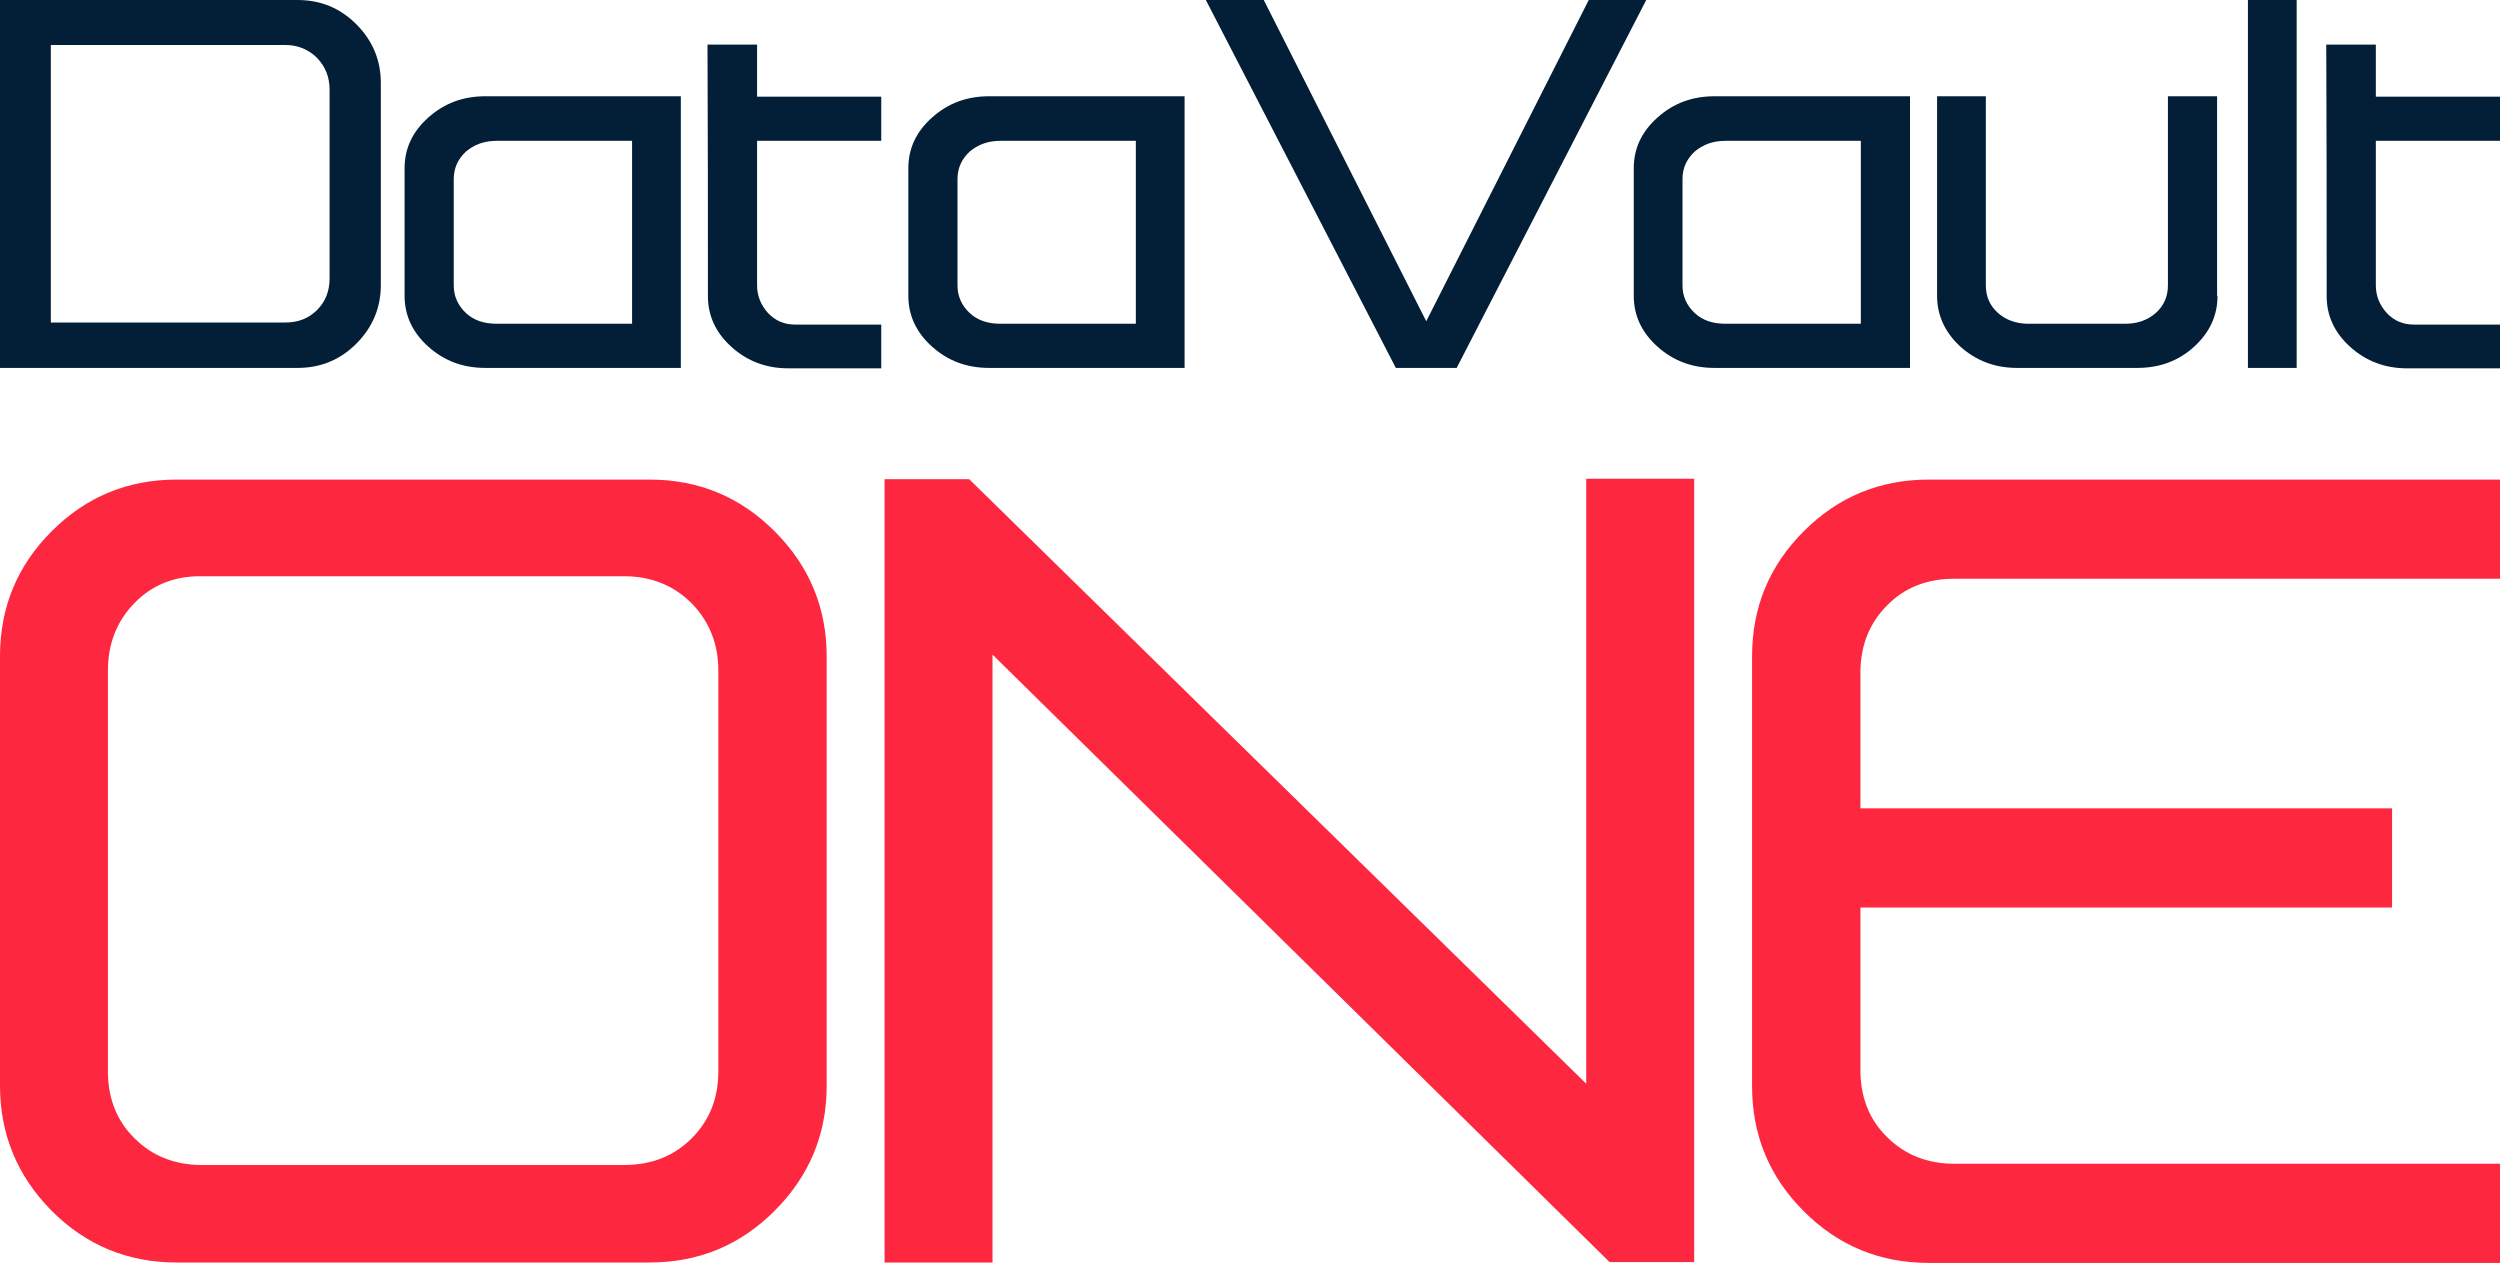
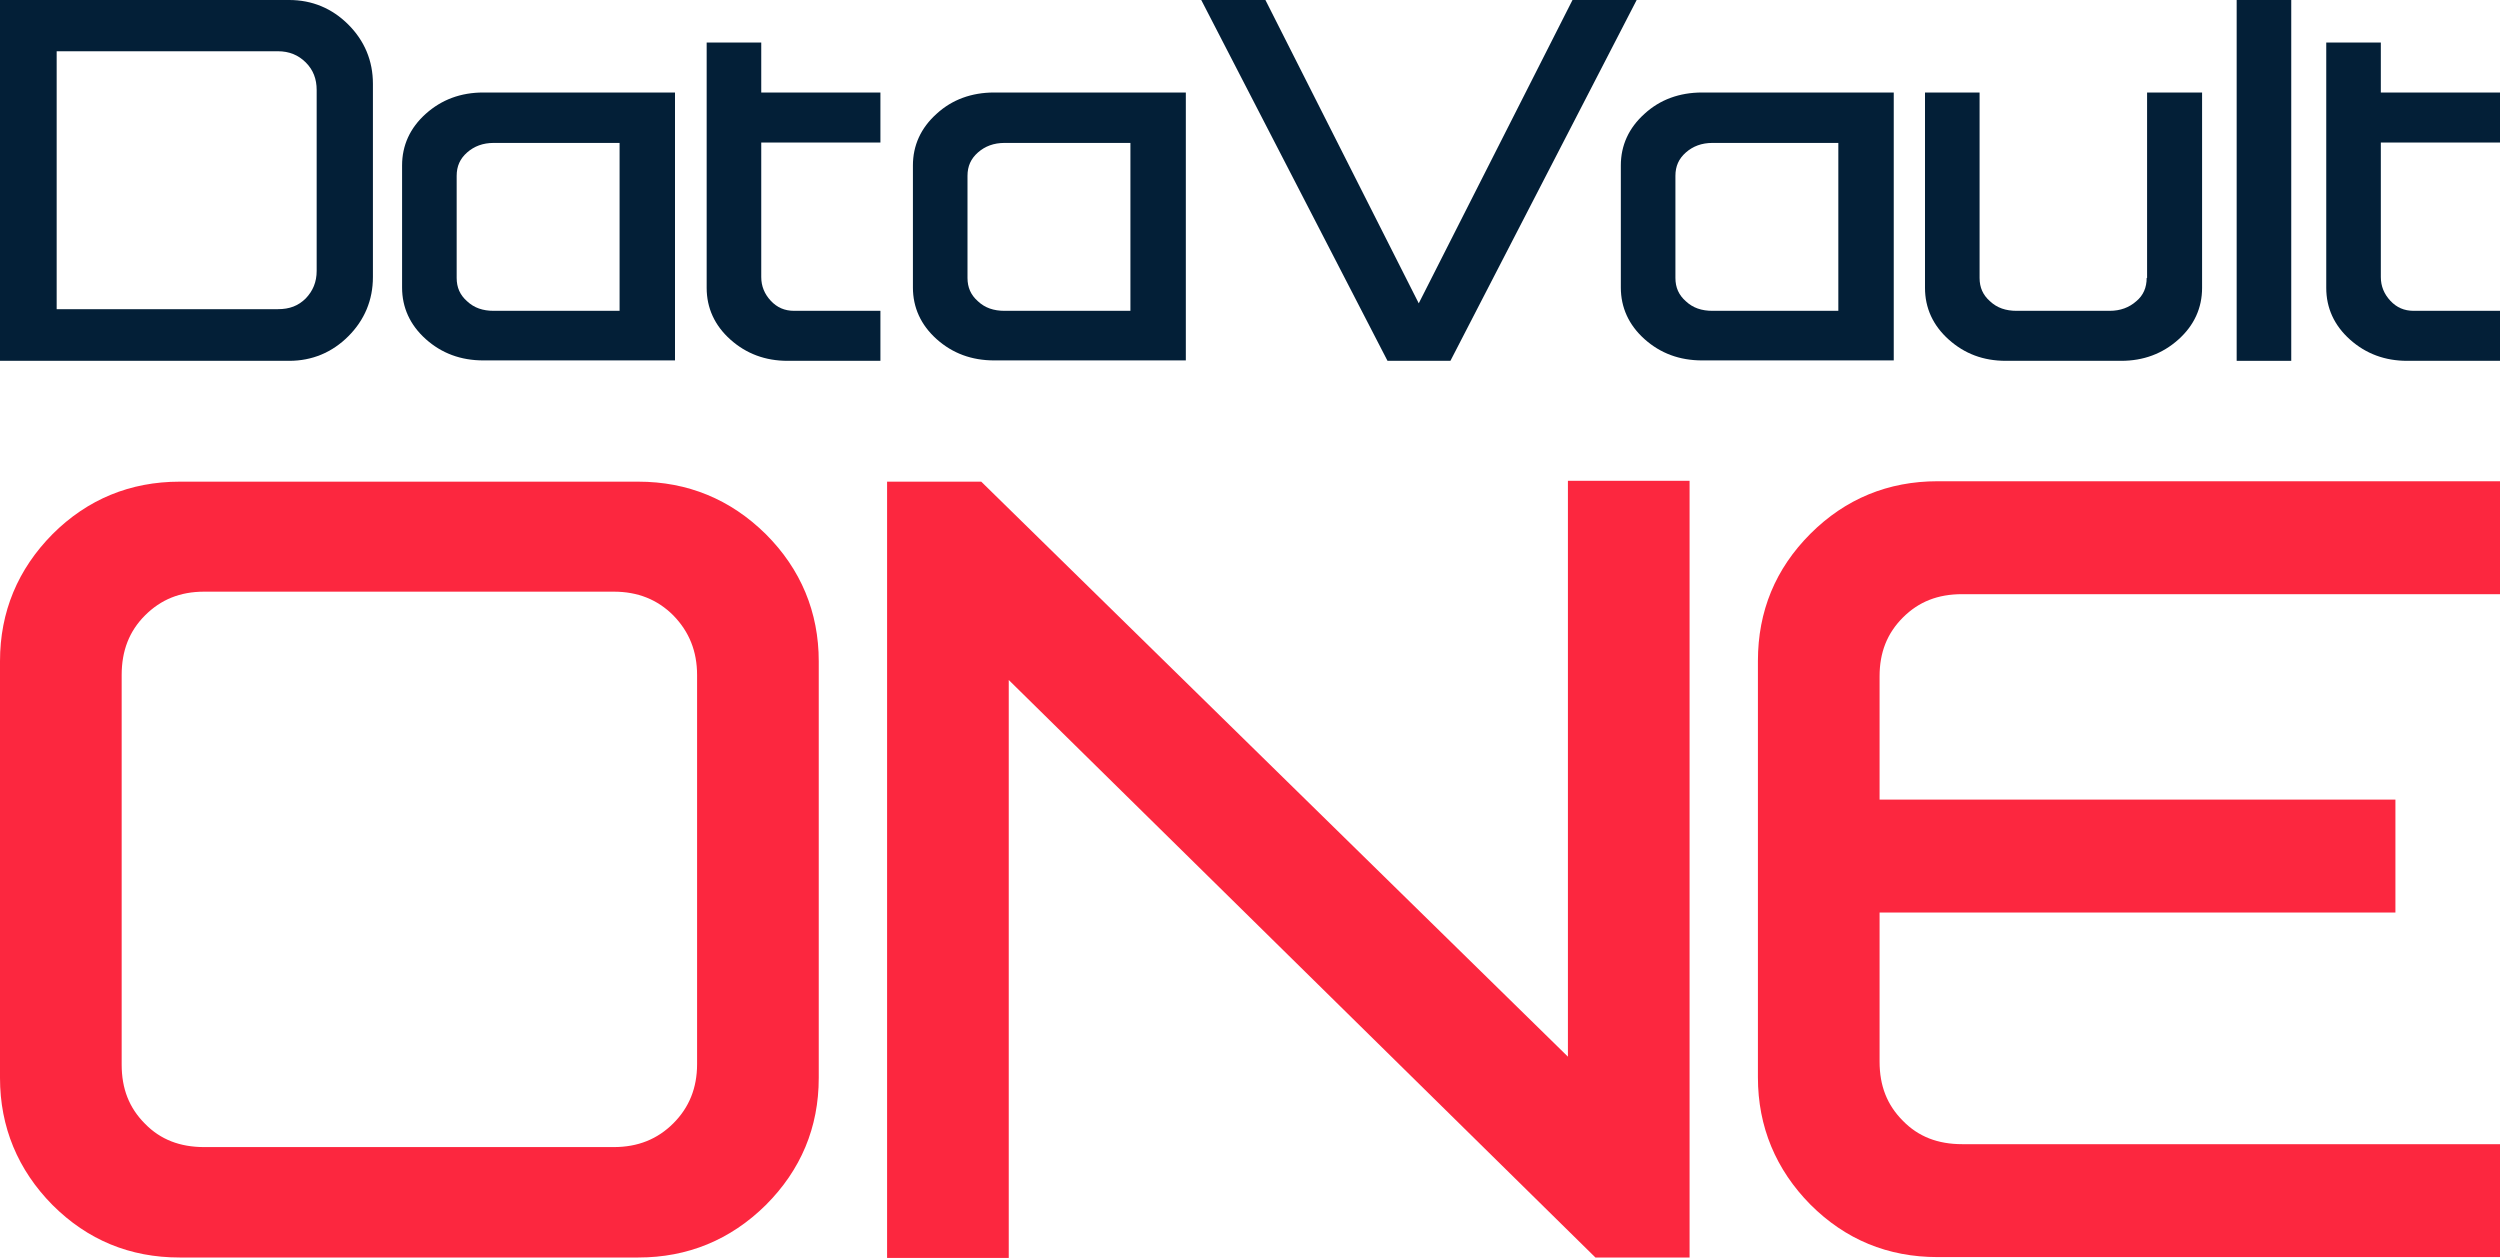
- <svg xmlns="http://www.w3.org/2000/svg" version="1.1" id="logo_h" x="0px" y="0px" viewBox="0 0 600 303.1" style="enable-background:new 0 0 600 303.1;" xml:space="preserve">
+ <svg xmlns="http://www.w3.org/2000/svg" version="1.1" id="logo_h" x="0px" y="0px" viewBox="0 0 600 301.9" style="enable-background:new 0 0 600 301.9;" xml:space="preserve">
  <style type="text/css">
	.st0{fill:#031F37;}
- 	.st1{fill:#FD2740;}
+ 	.st1{fill:#FC273F;}
</style>
  <g>
    <g>
-       <g>
-         <g>
-           <g>
-             <g>
-               <path class="st0" d="M71.4,0c5.5,0,10.2,1.9,14.1,5.8c3.9,3.9,5.9,8.6,5.9,14.1v48.5c0,5.5-2,10.2-5.9,14.1        c-3.9,3.9-8.6,5.8-14.1,5.8H0V0H71.4z M12.2,77.4h56.3c3.1,0,5.6-1,7.6-3c2-2,3-4.5,3-7.6V21.5c0-3-1-5.5-3-7.6        c-2-2-4.6-3.1-7.6-3.1H12.2V77.4z" />
-             </g>
-           </g>
-           <g>
-             <g>
-               <path class="st0" d="M116.5,88.3c-5.4,0-9.9-1.7-13.7-5.1c-3.8-3.4-5.7-7.5-5.7-12.2V40.4c0-4.8,1.9-8.8,5.7-12.2        c3.8-3.4,8.3-5.1,13.7-5.1h46.9v65.2H116.5z M151.7,33.8h-32.5c-3,0-5.4,0.9-7.4,2.6c-1.9,1.8-2.9,3.9-2.9,6.6v25.5        c0,2.6,1,4.8,2.9,6.6c1.9,1.8,4.4,2.6,7.4,2.6h32.5V33.8z" />
-             </g>
-           </g>
-           <g>
-             <g>
-               <path class="st0" d="M181.7,10.6v12.6h29.8v10.6h-29.8v34.7c0,2.5,0.9,4.7,2.6,6.6c1.8,1.9,3.9,2.8,6.6,2.8h20.6v10.5h-22.3        c-5.3,0-9.8-1.7-13.6-5.1c-3.8-3.4-5.7-7.5-5.7-12.2c0-19.4,0-39.5-0.1-60.4H181.7z" />
-             </g>
-           </g>
-           <g>
-             <g>
-               <path class="st0" d="M237.4,88.3c-5.4,0-9.9-1.7-13.7-5.1c-3.8-3.4-5.7-7.5-5.7-12.2V40.4c0-4.8,1.9-8.8,5.7-12.2        c3.8-3.4,8.3-5.1,13.7-5.1h46.9v65.2H237.4z M272.6,33.8h-32.5c-3,0-5.4,0.9-7.4,2.6c-1.9,1.8-2.9,3.9-2.9,6.6v25.5        c0,2.6,1,4.8,2.9,6.6c1.9,1.8,4.4,2.6,7.4,2.6h32.5V33.8z" />
-             </g>
-           </g>
-           <g>
-             <g>
-               <path class="st0" d="M303.3,0l39,77.1l39-77.1h13.8l-45.5,88.3H335L289.4,0H303.3z" />
-             </g>
-           </g>
-           <g>
-             <g>
-               <path class="st0" d="M411.5,88.3c-5.4,0-9.9-1.7-13.7-5.1c-3.8-3.4-5.7-7.5-5.7-12.2V40.4c0-4.8,1.9-8.8,5.7-12.2        c3.8-3.4,8.3-5.1,13.7-5.1h46.9v65.2H411.5z M446.6,33.8h-32.5c-3,0-5.4,0.9-7.4,2.6c-1.9,1.8-2.9,3.9-2.9,6.6v25.5        c0,2.6,1,4.8,2.9,6.6c1.9,1.8,4.4,2.6,7.4,2.6h32.5V33.8z" />
-             </g>
-           </g>
-           <g>
-             <g>
-               <path class="st0" d="M532.2,71c0,4.8-1.9,8.8-5.6,12.2c-3.7,3.4-8.3,5.1-13.6,5.1h-28.9c-5.3,0-9.8-1.7-13.6-5.1        c-3.7-3.4-5.6-7.5-5.6-12.2V23.1h11.7v45.4c0,2.7,1,4.9,2.9,6.6c1.9,1.7,4.4,2.6,7.3,2.6h23.3c2.9,0,5.4-0.9,7.3-2.6        c1.9-1.7,2.9-3.9,2.9-6.6V23.1h11.8V71z" />
-             </g>
-           </g>
-           <g>
-             <g>
-               <path class="st0" d="M539.5,0h11.7v88.3h-11.7V0z" />
-             </g>
-           </g>
-           <g>
-             <g>
-               <path class="st0" d="M570.2,10.6v12.6H600v10.6h-29.8v34.7c0,2.5,0.9,4.7,2.6,6.6c1.8,1.9,3.9,2.8,6.6,2.8H600v10.5h-22.3        c-5.3,0-9.8-1.7-13.6-5.1s-5.7-7.5-5.7-12.2c0-19.4,0-39.5-0.1-60.4H570.2z" />
-             </g>
-           </g>
-         </g>
-       </g>
-       <g>
-         <path class="st1" d="M155.9,115.1c11.7,0,21.7,4.1,30,12.4c8.3,8.3,12.5,18.3,12.5,30v103.1c0,11.7-4.2,21.7-12.5,30     c-8.3,8.3-18.3,12.4-30,12.4H42.4c-11.7,0-21.7-4.1-30-12.4C4.1,282.2,0,272.2,0,260.5V157.5c0-11.7,4.1-21.7,12.4-30     c8.3-8.3,18.3-12.4,30-12.4H155.9z M32.3,144.7c-4.2,4.3-6.4,9.7-6.4,16.2v96.2c0,6.5,2.1,11.9,6.4,16.1     c4.2,4.2,9.6,6.4,16.1,6.4h101.4c6.5,0,11.9-2.1,16.2-6.4c4.3-4.3,6.4-9.6,6.4-16.1v-96.2c0-6.4-2.2-11.8-6.4-16.1     c-4.3-4.3-9.7-6.5-16.2-6.5H48.4C41.9,138.2,36.5,140.4,32.3,144.7z" />
-         <path class="st1" d="M406.6,302.9h-20.3L238.2,157.1v145.9h-25.9v-188h20.3l148.1,145.1V114.9h25.9V302.9z" />
-         <path class="st1" d="M600,115.1v23.8H469c-6.5,0-11.9,2.1-16.1,6.4c-4.2,4.2-6.4,9.6-6.4,16.1v32.6h127.6v23.8H446.5v39     c0,6.5,2.1,11.9,6.4,16.1c4.2,4.2,9.6,6.4,16.1,6.4h131v23.8H462.9c-11.7,0-21.7-4.1-30-12.4c-8.3-8.3-12.4-18.3-12.4-30V157.5     c0-11.7,4.1-21.7,12.4-30c8.3-8.3,18.3-12.4,30-12.4H600z" />
-       </g>
+       <path class="st0" d="M69.4,0H0v86.6h69.4c5.5,0,10.3-2,14.2-5.9c3.9-3.9,5.9-8.7,5.9-14.2V20.1c0-5.5-2-10.3-5.9-14.2    C79.7,2,74.9,0,69.4,0z M13.6,12.3h53.1c2.7,0,4.9,0.9,6.7,2.7c1.8,1.8,2.6,4,2.6,6.6V65c0,2.7-0.9,4.8-2.6,6.6    c-1.8,1.8-3.9,2.6-6.7,2.6H13.6V12.3z" />
+       <path class="st0" d="M102.2,27.3c-3.8,3.4-5.7,7.6-5.7,12.4v29.3c0,4.8,1.9,9,5.7,12.4c3.8,3.4,8.4,5.1,13.8,5.1h46V22.2h-46    C110.6,22.2,106,23.9,102.2,27.3z M109.6,42.2c0-2.3,0.8-4.1,2.5-5.6c1.7-1.5,3.8-2.3,6.4-2.3h30.2v40.3h-30.2    c-2.6,0-4.7-0.7-6.4-2.3c-1.7-1.5-2.5-3.3-2.5-5.6V42.2z" />
+       <path class="st0" d="M182.7,10.2h-13.1c0,0,0,40.8,0,58.9c0,4.8,1.9,9,5.7,12.4c3.8,3.4,8.4,5.1,13.7,5.1h22.3v-12h-20.7    c-2.3,0-4.1-0.8-5.6-2.4c-1.5-1.6-2.3-3.5-2.3-5.7V34.2h28.6v-12h-28.6V10.2z" />
+       <path class="st0" d="M224.8,27.3c-3.8,3.4-5.7,7.6-5.7,12.4v29.3c0,4.8,1.9,9,5.7,12.4c3.8,3.4,8.4,5.1,13.8,5.1h46V22.2h-46    C233.2,22.2,228.5,23.9,224.8,27.3z M232.2,42.2c0-2.3,0.8-4.1,2.5-5.6c1.7-1.5,3.8-2.3,6.4-2.3h30.2v40.3h-30.2    c-2.6,0-4.7-0.7-6.4-2.3c-1.7-1.5-2.5-3.3-2.5-5.6V42.2z" />
+       <polygon class="st0" points="377.4,0 340.5,72.8 303.7,0 288.3,0 333,86.6 348.1,86.6 392.8,0   " />
+       <path class="st0" d="M394.7,27.3c-3.8,3.4-5.7,7.6-5.7,12.4v29.3c0,4.8,1.9,9,5.7,12.4c3.8,3.4,8.4,5.1,13.8,5.1h46V22.2h-46    C403.1,22.2,398.4,23.9,394.7,27.3z M402.1,42.2c0-2.3,0.8-4.1,2.5-5.6c1.7-1.5,3.8-2.3,6.4-2.3h30.2v40.3H411    c-2.6,0-4.7-0.7-6.4-2.3c-1.7-1.5-2.5-3.3-2.5-5.6V42.2z" />
+       <path class="st0" d="M515.2,66.7c0,2.3-0.8,4.2-2.5,5.6c-1.7,1.5-3.8,2.3-6.4,2.3H484c-2.6,0-4.7-0.7-6.4-2.3    c-1.7-1.5-2.5-3.3-2.5-5.6V22.2H462v46.9c0,4.8,1.9,9,5.7,12.4c3.8,3.4,8.3,5.1,13.7,5.1h27.7c5.3,0,9.9-1.7,13.7-5.1    c3.8-3.4,5.7-7.6,5.7-12.4V22.2h-13.2V66.7z" />
+       <rect x="536.8" class="st0" width="13.1" height="86.6" />
+       <path class="st0" d="M571.4,10.2h-13.1c0,0,0,41,0,58.9c0,4.8,1.9,9,5.7,12.4c3.8,3.4,8.4,5.1,13.7,5.1H600v-12h-20.7    c-2.3,0-4.1-0.8-5.6-2.4c-1.5-1.6-2.3-3.5-2.3-5.7V34.2H600v-12h-28.6V10.2z" />
+     </g>
+     <g>
+       <path class="st1" d="M153.2,115.6H43.1c-11.8,0-22.1,4.2-30.5,12.6C4.3,136.6,0,146.8,0,158.7v100c0,11.8,4.3,22.1,12.6,30.5    c8.4,8.4,18.6,12.6,30.5,12.6h110.1c11.8,0,22.1-4.2,30.6-12.6c8.4-8.4,12.7-18.6,12.7-30.5v-100c0-11.8-4.3-22.1-12.7-30.5    C175.3,119.8,165,115.6,153.2,115.6z M167.3,162v93.4c0,5.7-1.9,10.4-5.7,14.2c-3.8,3.8-8.5,5.7-14.3,5.7H49    c-5.8,0-10.5-1.8-14.2-5.6c-3.8-3.8-5.6-8.4-5.6-14.2V162c0-5.8,1.8-10.5,5.6-14.3h0c3.8-3.8,8.4-5.7,14.2-5.7h98.3    c5.8,0,10.5,1.9,14.3,5.7C165.4,151.6,167.3,156.3,167.3,162z" />
+       <polygon class="st1" points="376.3,253.6 235.5,115.6 212.9,115.6 212.9,301.9 242.1,301.9 242.1,163.2 382.9,301.8 405.5,301.8     405.5,115.4 376.3,115.4   " />
+       <path class="st1" d="M456.7,148.2c3.8-3.8,8.4-5.6,14.2-5.6H600v-27.1H465c-11.8,0-22.1,4.2-30.5,12.6    c-8.4,8.4-12.6,18.6-12.6,30.5v100c0,11.8,4.3,22.1,12.6,30.5c8.4,8.4,18.6,12.6,30.5,12.6h135v-27.1H470.9    c-5.8,0-10.5-1.8-14.2-5.6c-3.8-3.8-5.6-8.4-5.6-14.2v-35.8h123.8v-27.1H451.1v-29.6C451.1,156.6,452.9,152,456.7,148.2z" />
    </g>
  </g>
</svg>
